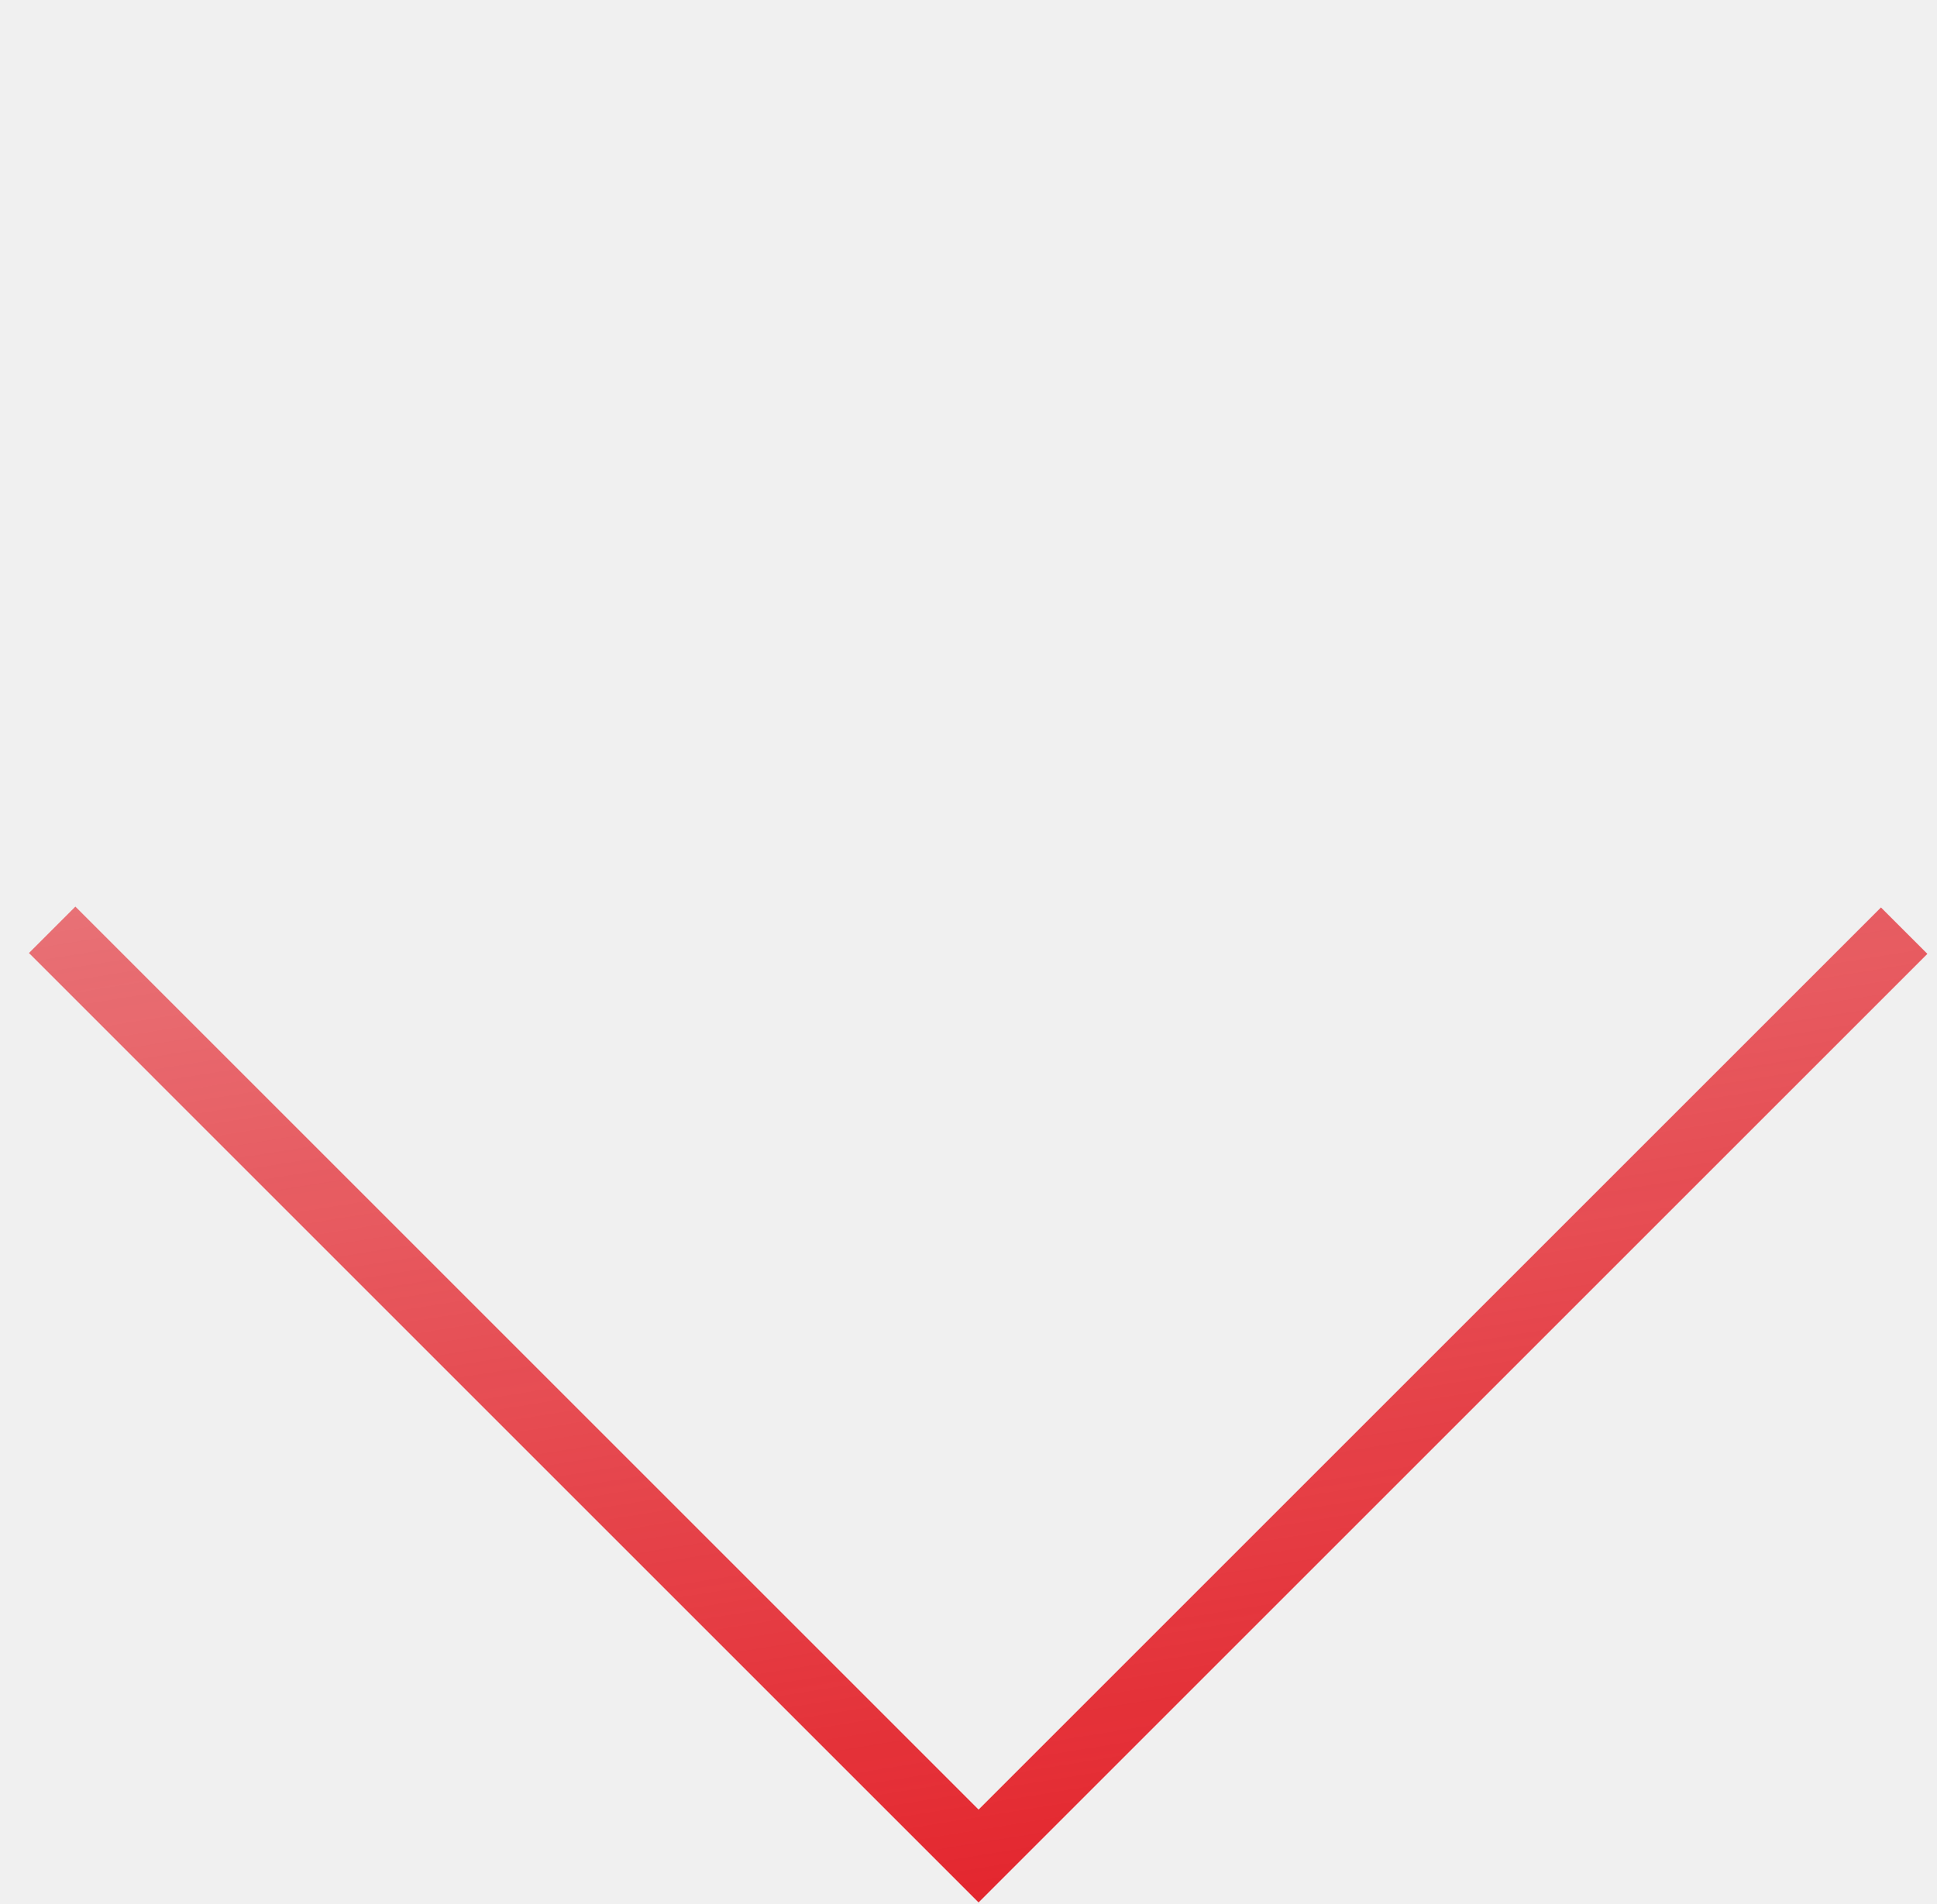
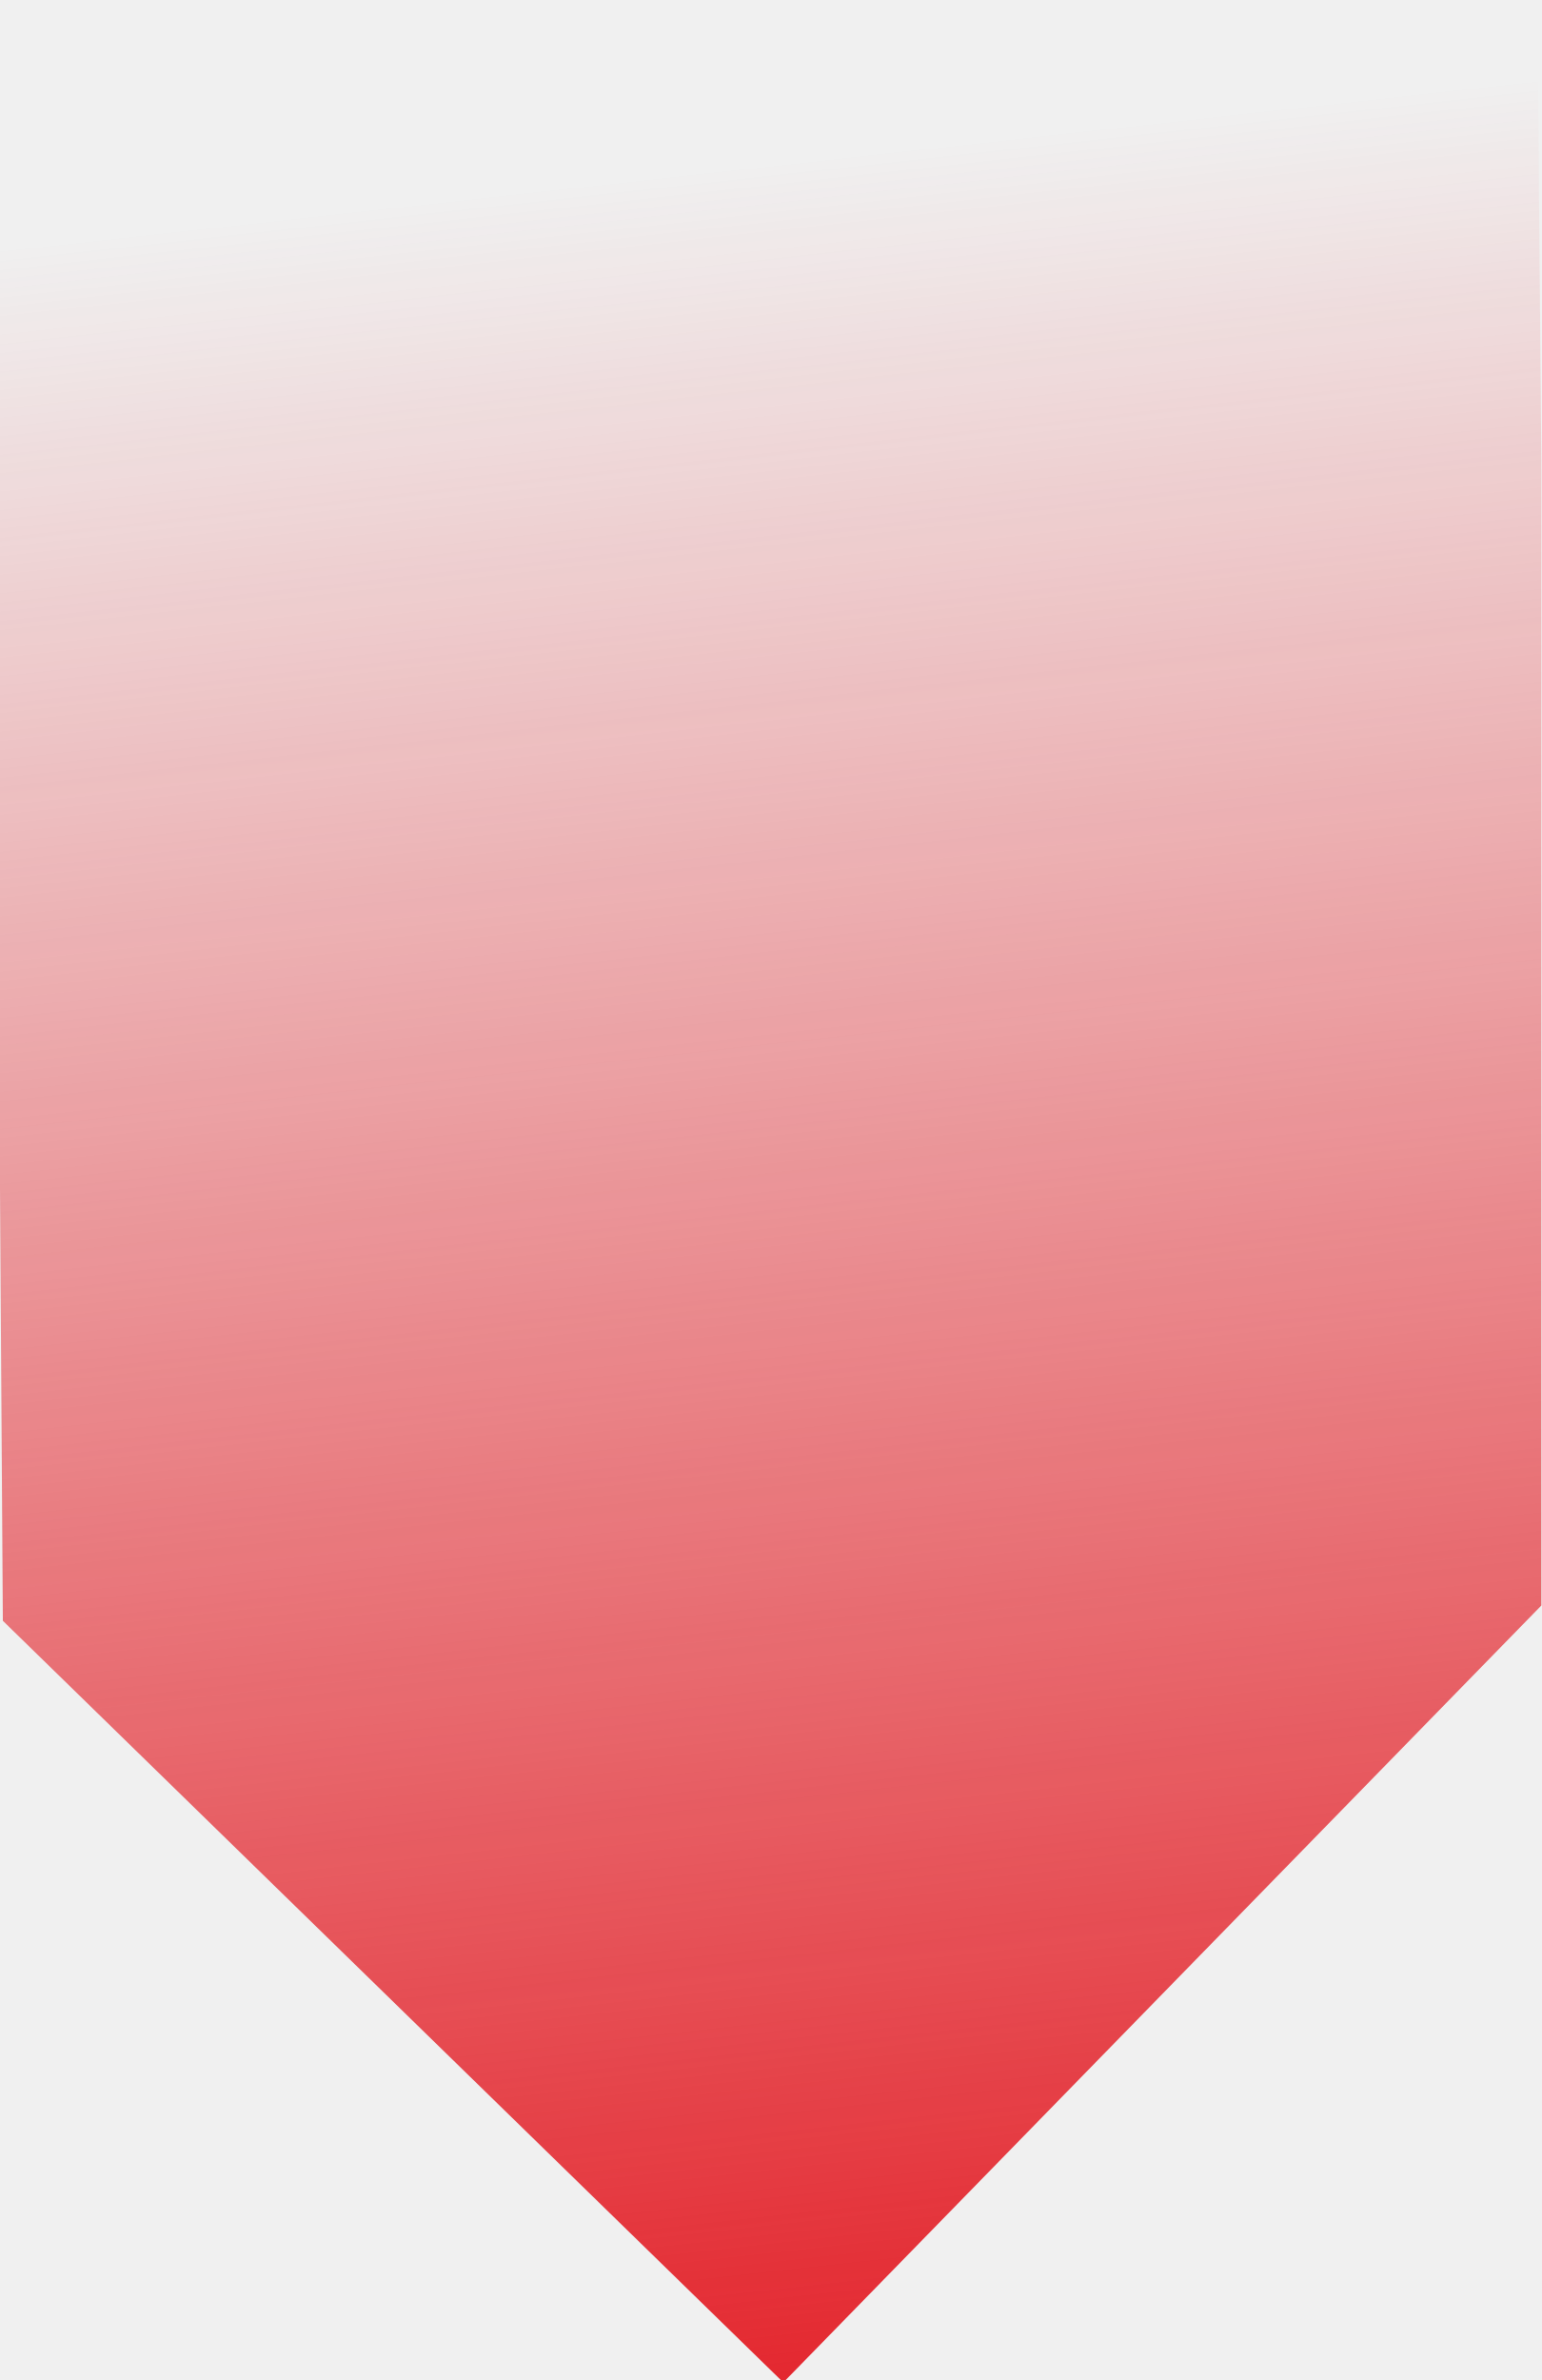
- <svg xmlns="http://www.w3.org/2000/svg" width="59" height="58" viewBox="0 0 59 58" fill="none">
-   <path d="M1.589 28.328L29.807 56.547L58 28.354" stroke="url(#paint0_linear)" stroke-width="2" />
+ <svg xmlns="http://www.w3.org/2000/svg" width="57" height="88" viewBox="0 0 57 88" fill="none">
+   <g clip-path="url(#clip0)">
+     <path d="M28.968 88.091L0.105 59.928L-0.236 8.053L56.409 -50L57.369 58.985L28.968 88.091Z" fill="url(#paint0_linear)" />
+   </g>
  <defs>
-     <linearGradient id="paint0_linear" x1="27.998" y1="-35.984" x2="43.649" y2="60.711" gradientUnits="userSpaceOnUse">
+     <linearGradient id="paint0_linear" x1="29.508" y1="5.87" x2="39.019" y2="91.871" gradientUnits="userSpaceOnUse">
      <stop stop-color="#E31C24" stop-opacity="0" />
      <stop offset="1" stop-color="#E31C24" />
    </linearGradient>
+     <clipPath id="clip0">
+       <rect width="57" height="88" fill="white" />
+     </clipPath>
  </defs>
</svg>
